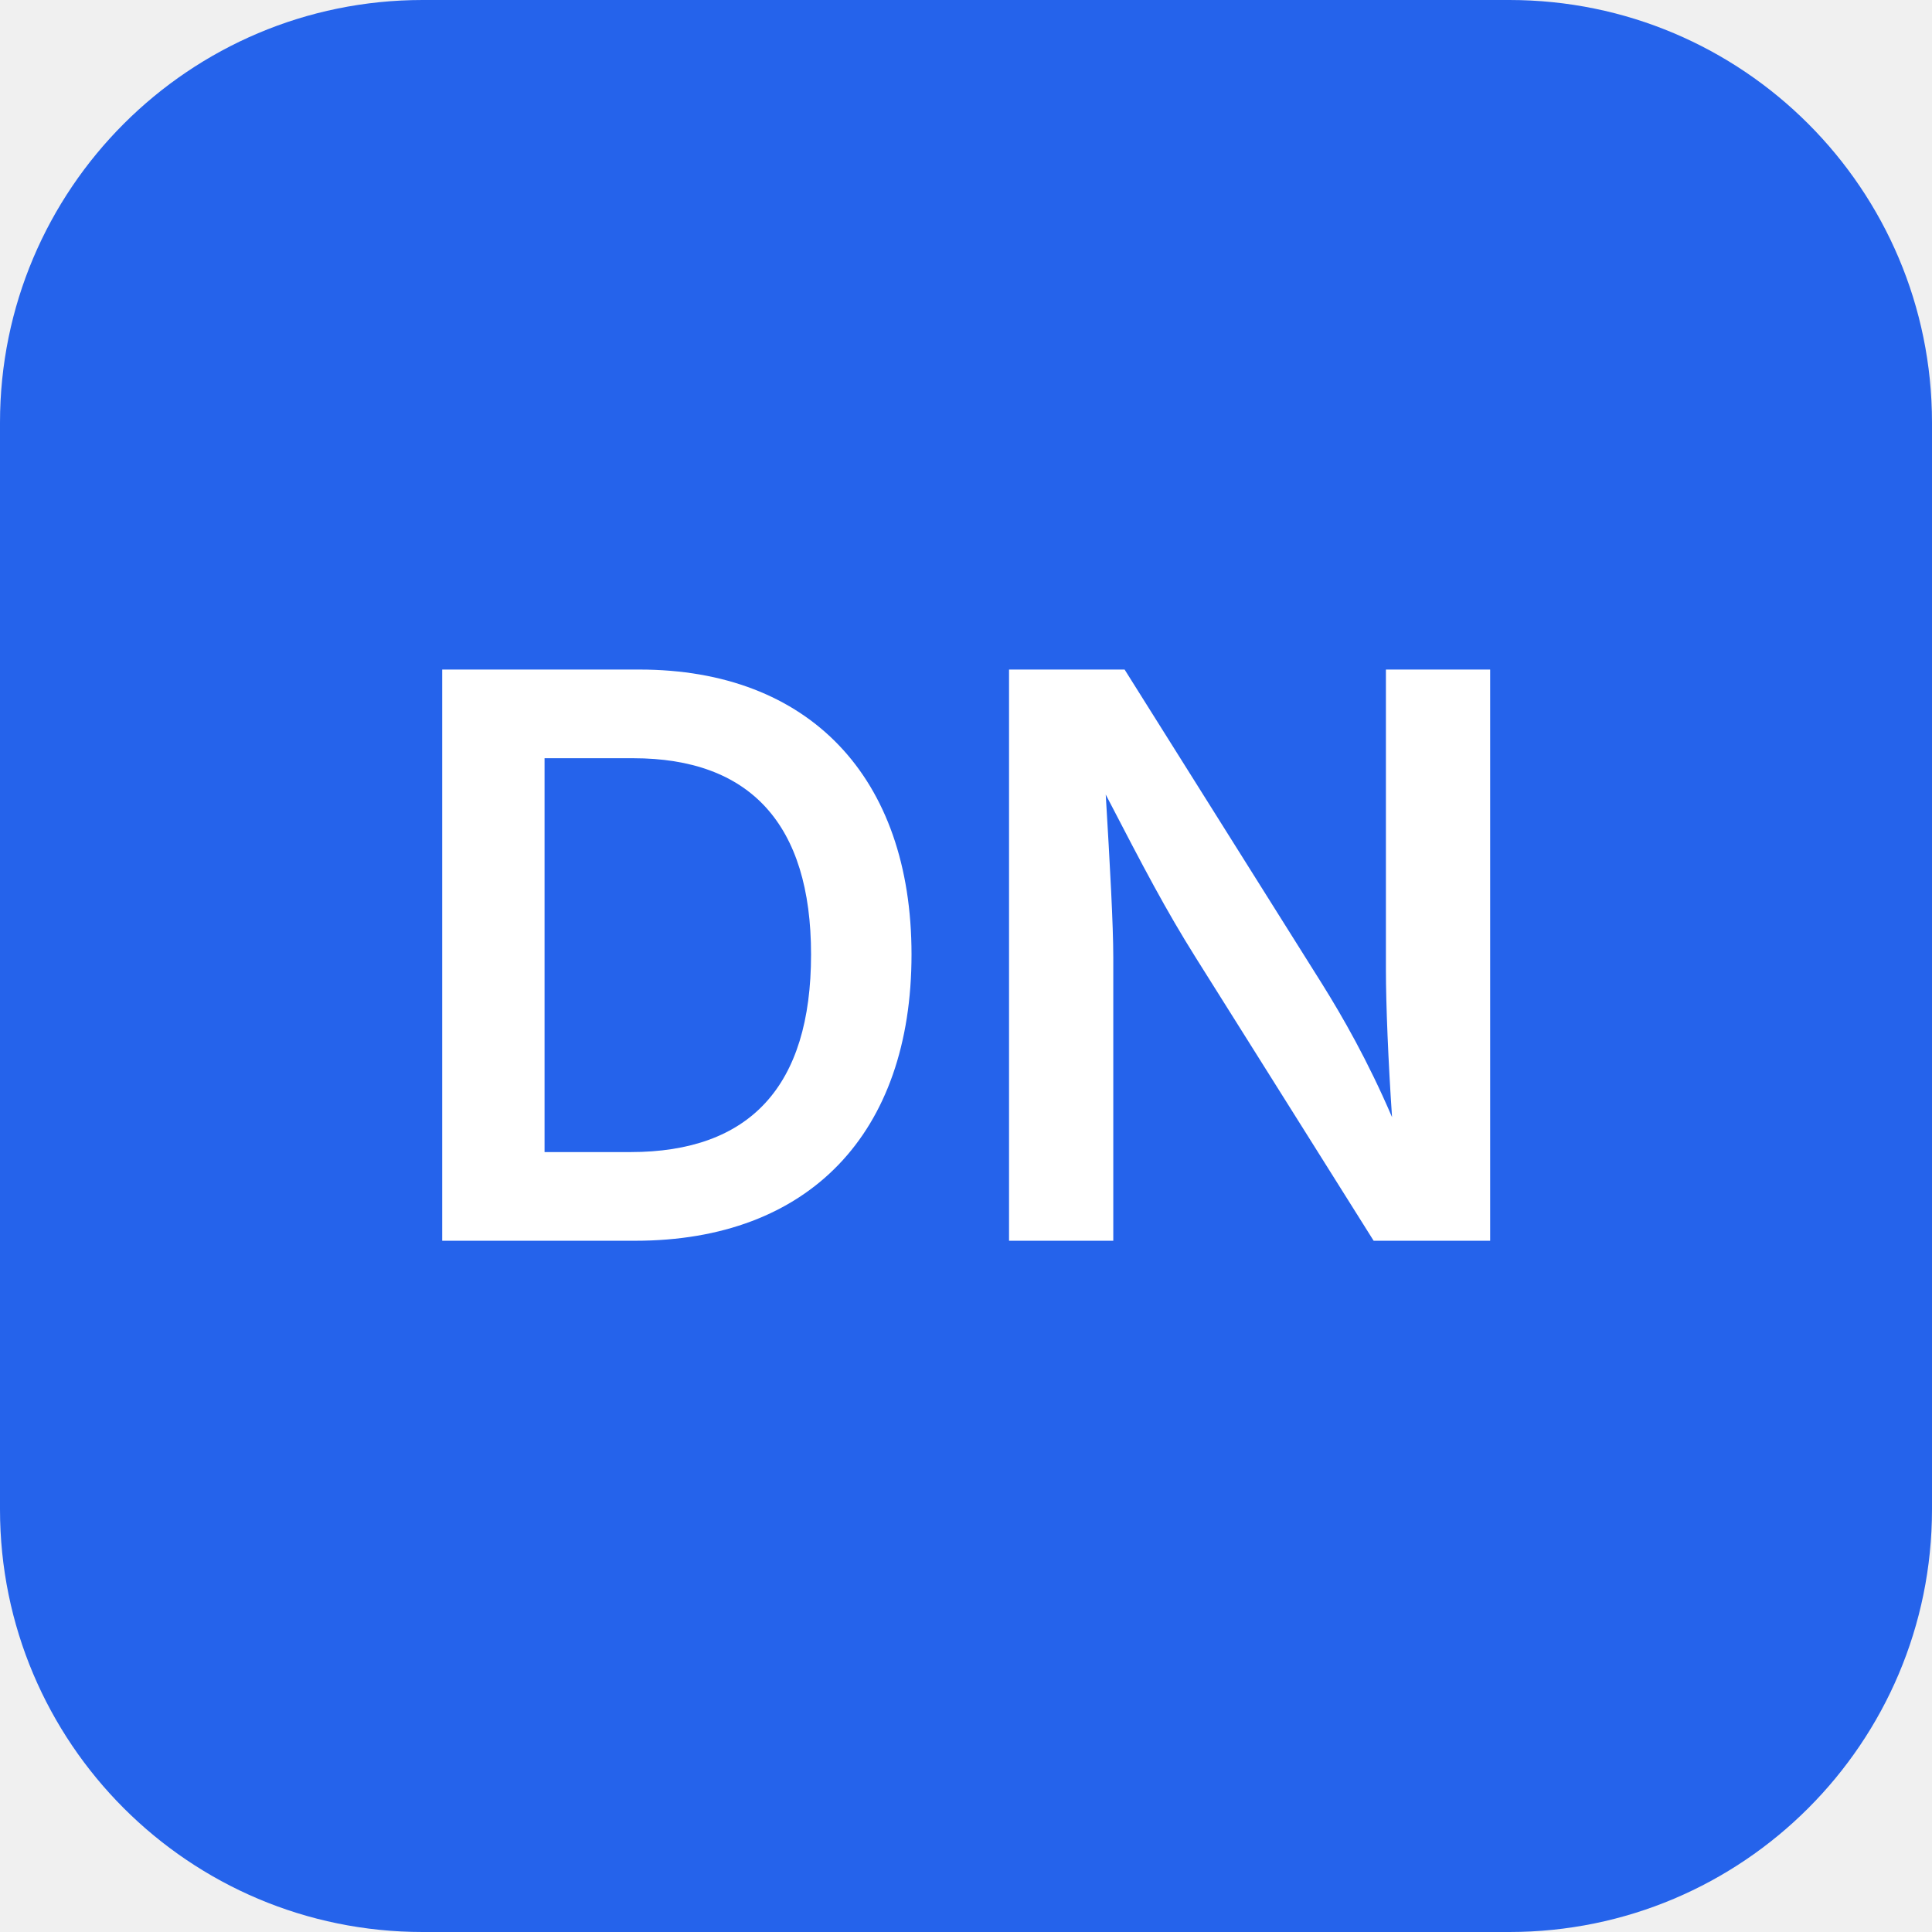
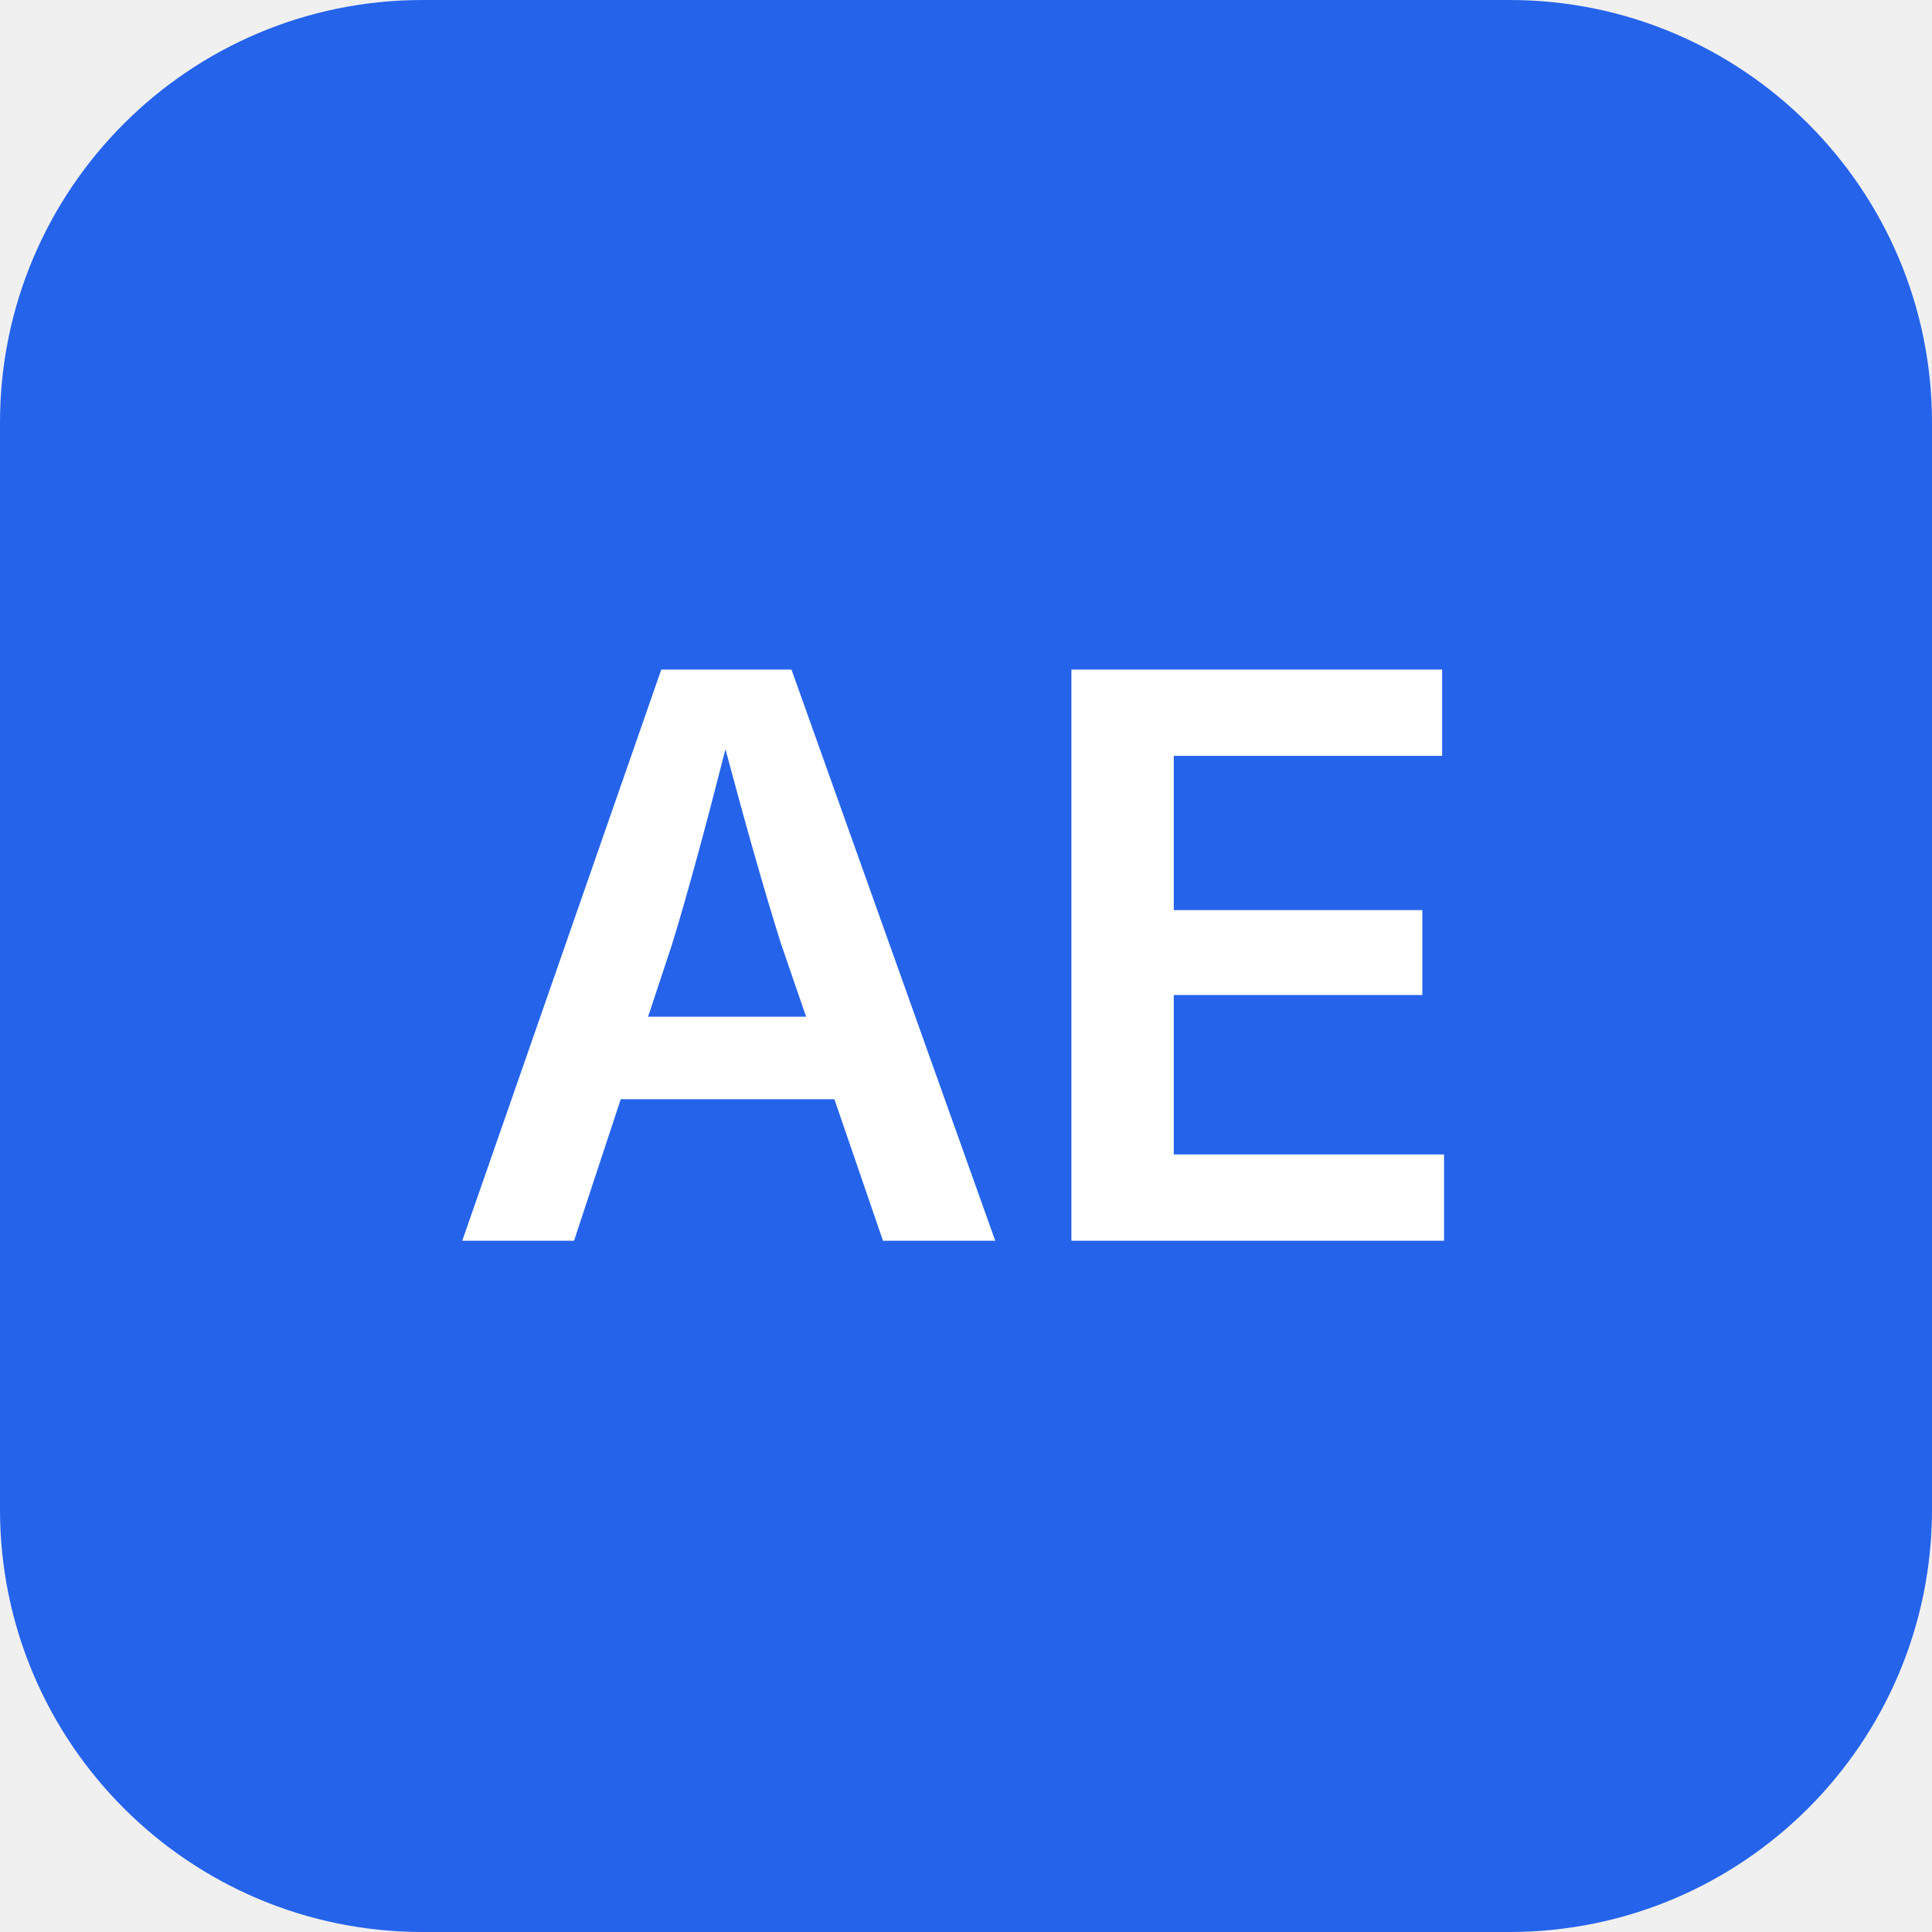
<svg xmlns="http://www.w3.org/2000/svg" viewBox="0 0 64 64">
  <rect width="64" height="64" rx="14" fill="#2563eb" />
-   <text x="32" y="32" dy="0.35em" text-anchor="middle" font-family="ui-sans-serif, system-ui, -apple-system, sans-serif" font-size="26" font-weight="600" fill="#ffffff">DN</text>
+   <text x="32" y="32" dy="0.35em" text-anchor="middle" font-family="ui-sans-serif, system-ui, -apple-system, sans-serif" font-size="26" font-weight="600" fill="#ffffff">AE</text>
</svg>
